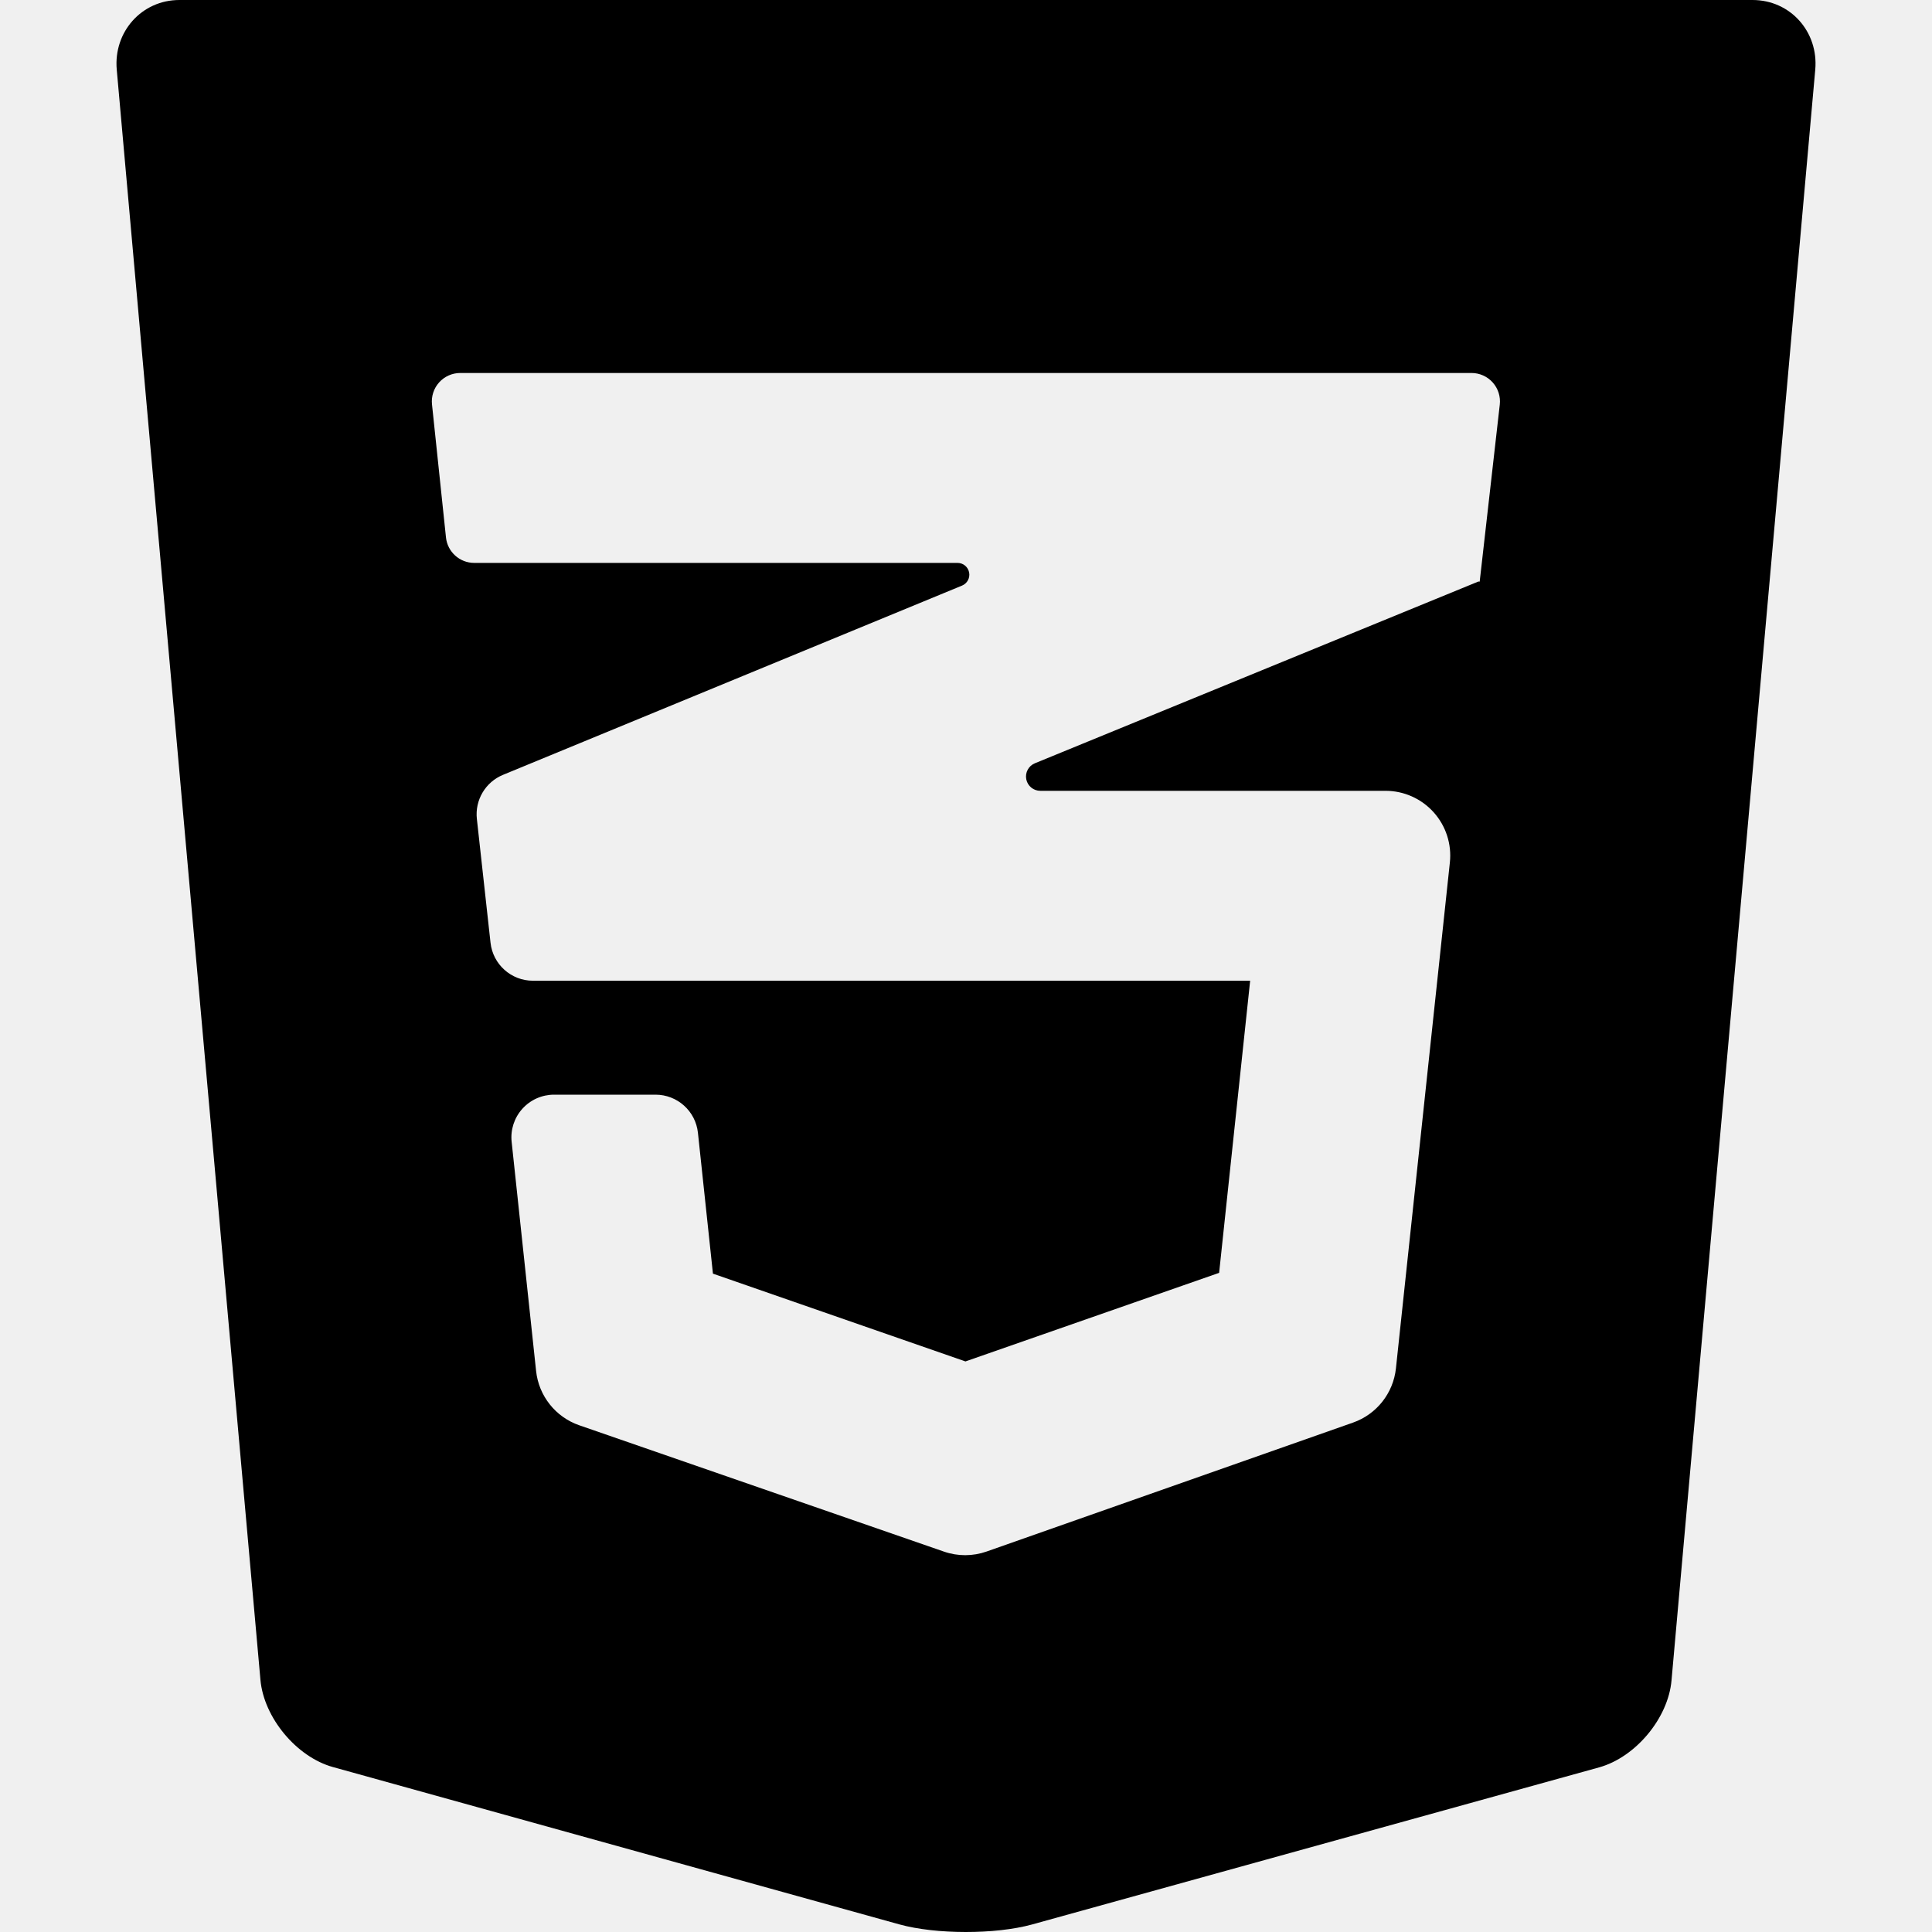
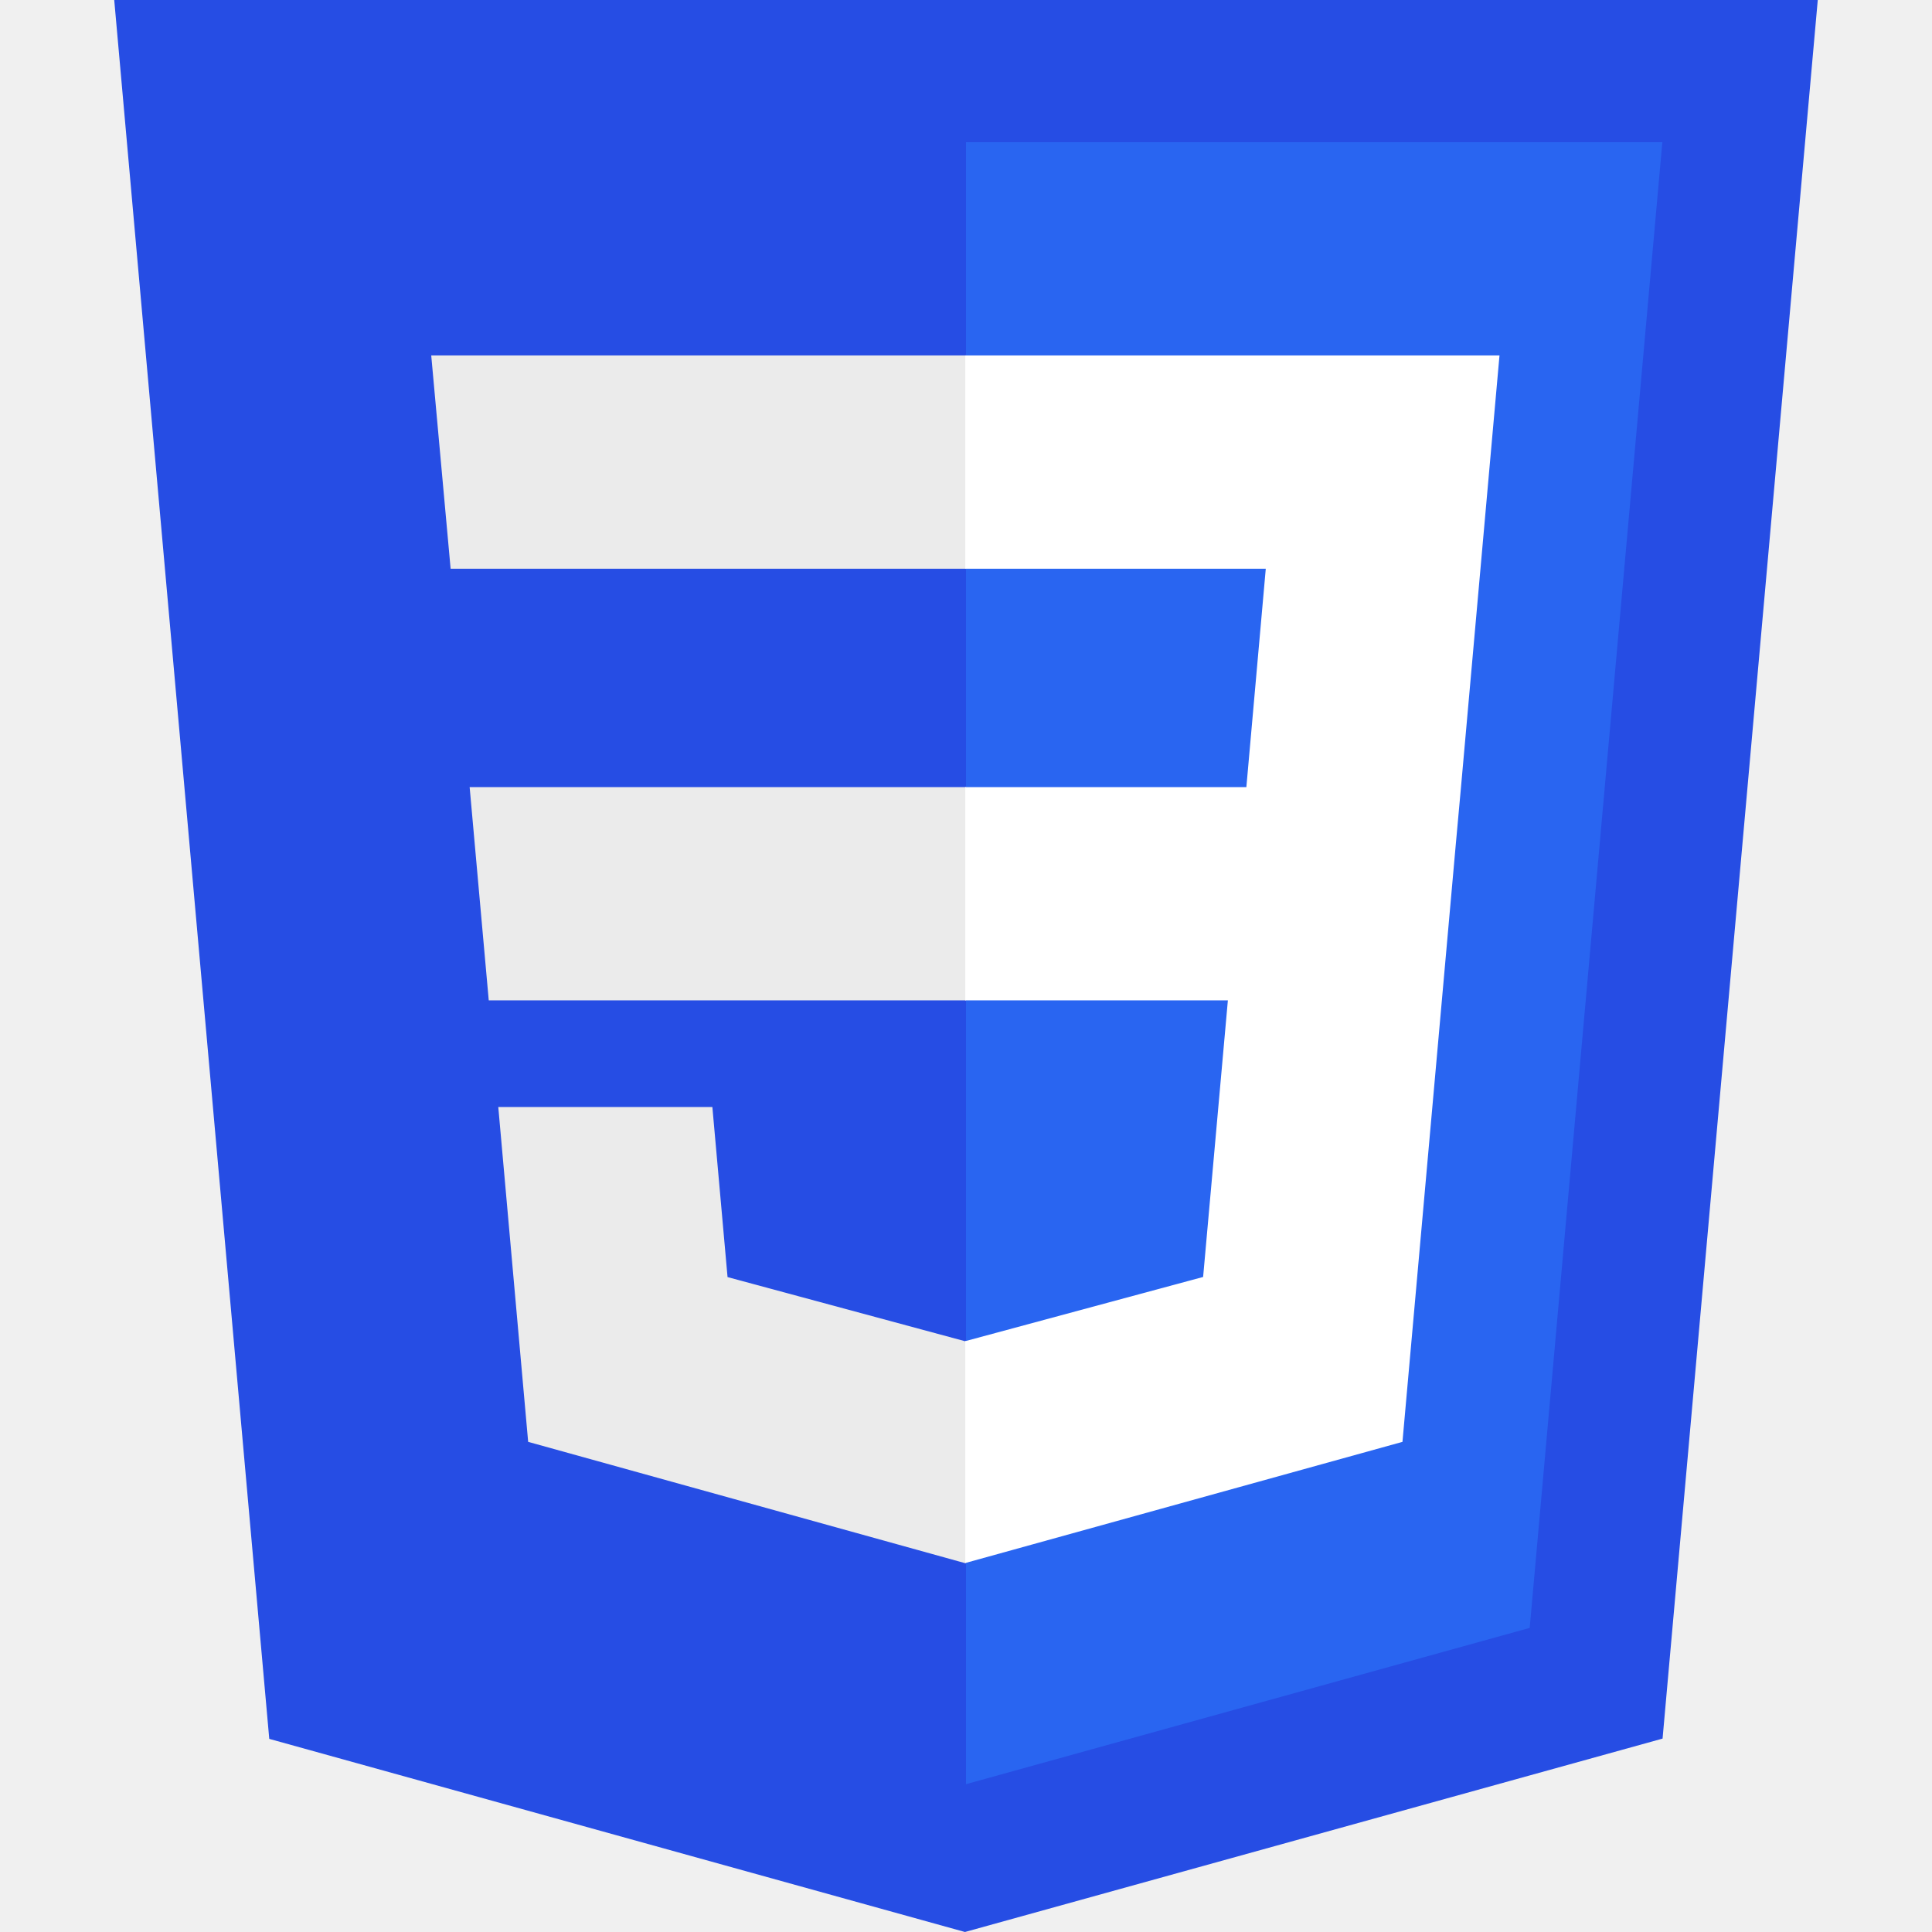
- <svg xmlns="http://www.w3.org/2000/svg" version="1.1" id="Capa_1" x="0px" y="0px" viewBox="0 0 470.699 470.699" style="enable-background:new 0 0 470.699 470.699;" xml:space="preserve">
-   <path d="M426.981,0H43.701C34.52,0,27.632,7.769,28.442,16.949L63.45,409.254c0.811,9.173,8.745,18.774,17.644,21.253  l138.006,38.335c8.887,2.463,23.413,2.479,32.313,0.032l138.177-38.281c8.901-2.472,16.835-11.986,17.645-21.175l35.023-392.469  C443.068,7.769,436.209,0,426.981,0z M360.51,141.611c-0.006,0.06-0.053,0.107-0.112,0.117c-0.06,0.01-0.118-0.021-0.144-0.077  L252.13,185.96c-1.54,0.631-2.418,2.264-2.098,3.897c0.322,1.633,1.754,2.811,3.419,2.811h84.103c4.474,0,8.736,1.9,11.728,5.227  c2.991,3.327,4.429,7.768,3.954,12.216l-13.141,123.273c-0.645,6.048-4.709,11.186-10.447,13.205l-89.269,31.41  c-3.362,1.184-7.027,1.193-10.397,0.025l-88.852-30.778c-5.773-2-9.871-7.153-10.52-13.228l-5.957-55.828  c-0.313-2.931,0.634-5.857,2.604-8.048c1.971-2.192,4.779-3.444,7.727-3.444h24.725c5.313,0,9.769,4.007,10.331,9.289l3.655,34.316  l61.521,21.385l61.803-21.58l7.559-71.17H129.835c-5.297,0-9.746-3.985-10.327-9.25l-3.327-30.164  c-0.508-4.601,2.088-8.982,6.366-10.745l111.837-46.109c1.269-0.523,1.99-1.868,1.724-3.214c-0.267-1.345-1.446-2.314-2.817-2.314  H115.542c-3.545,0-6.518-2.677-6.888-6.201l-3.406-32.421c-0.205-1.951,0.428-3.898,1.741-5.357  c1.313-1.458,3.184-2.291,5.146-2.291h246.379c1.973,0,3.852,0.842,5.166,2.313c1.314,1.472,1.938,3.434,1.715,5.394L360.51,141.611  z" />
-   <g>
- </g>
-   <g>
- </g>
-   <g>
- </g>
-   <g>
- </g>
-   <g>
- </g>
-   <g>
- </g>
-   <g>
- </g>
-   <g>
- </g>
-   <g>
- </g>
-   <g>
- </g>
-   <g>
- </g>
-   <g>
- </g>
-   <g>
- </g>
-   <g>
- </g>
-   <g>
- </g>
+ <svg xmlns="http://www.w3.org/2000/svg" width="512" height="512" viewBox="0 0 512 512">
+   <path fill="#264de4" d="M71.357 460.819L30.272 0h451.456l-41.129 460.746L255.724 512z" />
+   <path fill="#2965f1" d="M405.388 431.408l35.148-393.73H256v435.146z" />
+   <path fill="#ebebeb" d="M124.46 208.59l5.065 56.517H256V208.59zM119.419 150.715H256V94.197H114.281zM256 355.372l-.248.066-62.944-16.996-4.023-45.076h-56.736l7.919 88.741 115.772 32.14.26-.073z" />
+   <path fill="#fff" d="M255.805 208.59v56.517H325.4l-6.56 73.299-63.035 17.013v58.8l115.864-32.112.85-9.549 13.28-148.792 1.38-15.176 10.203-114.393H255.805v56.518h79.639L330.3 208.59z" />
</svg>
